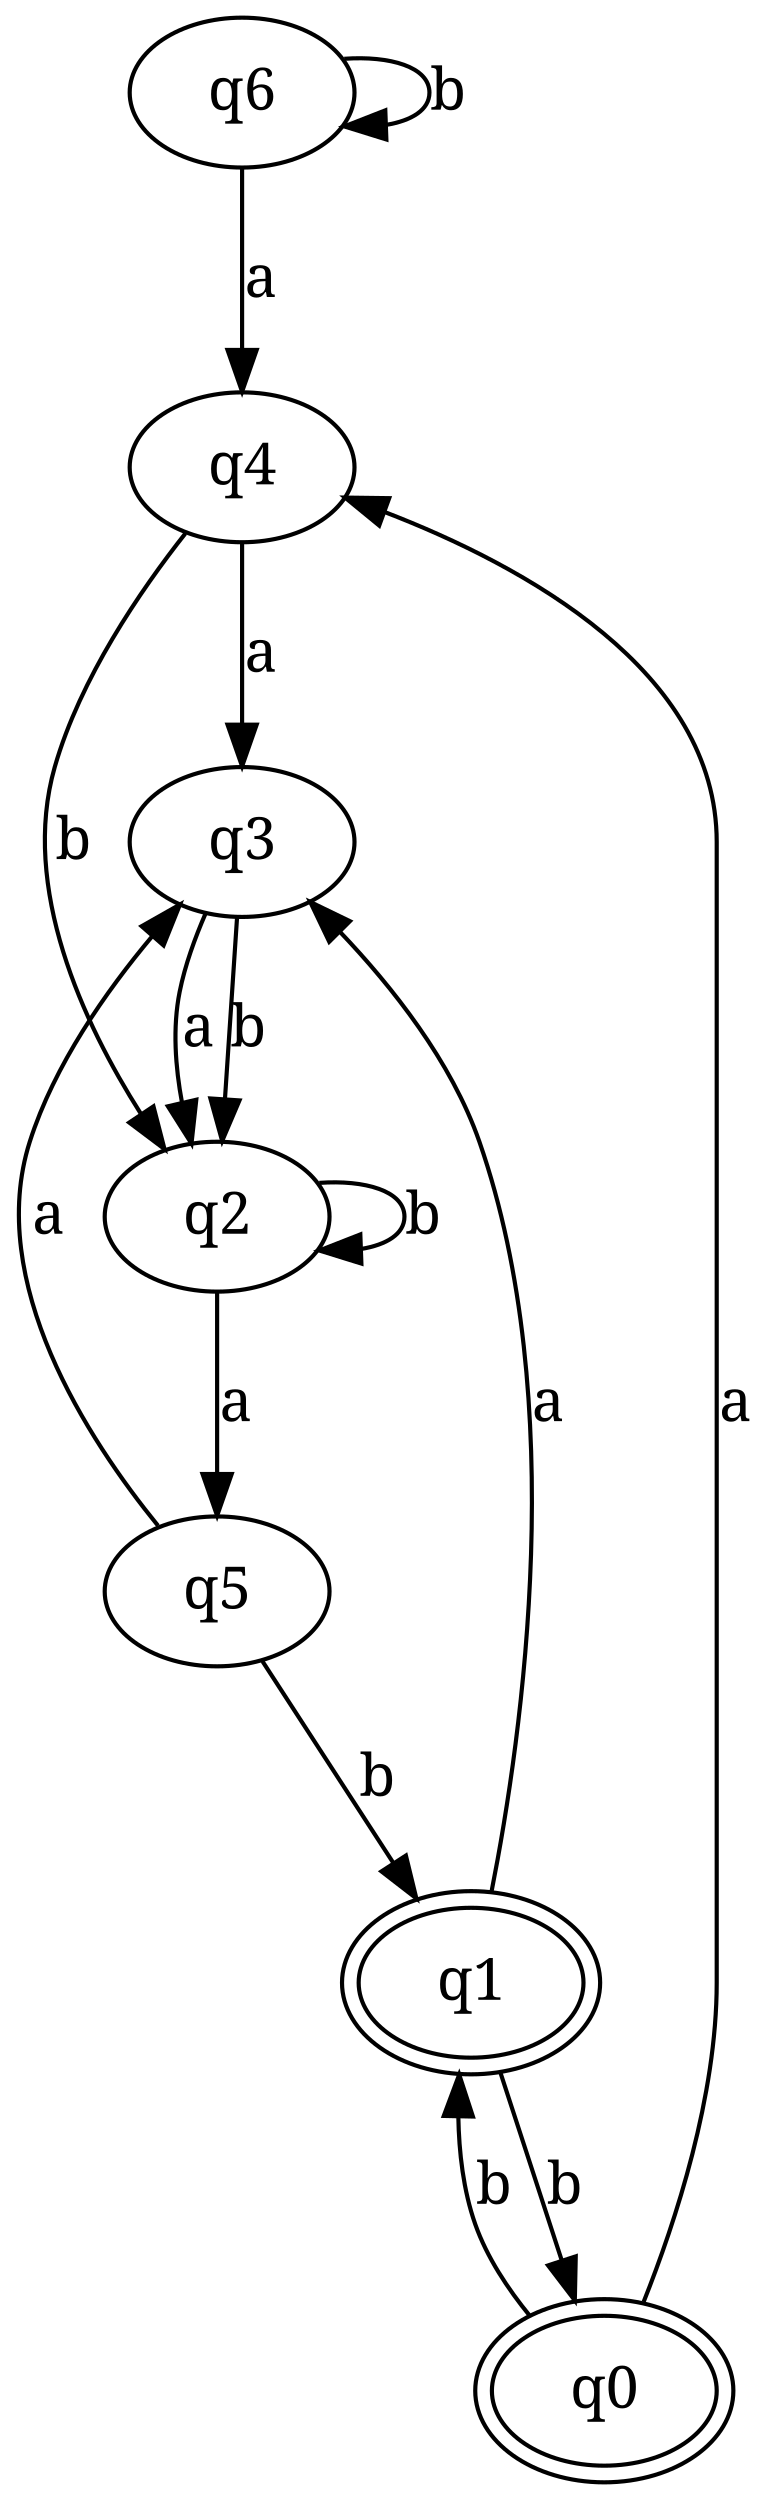
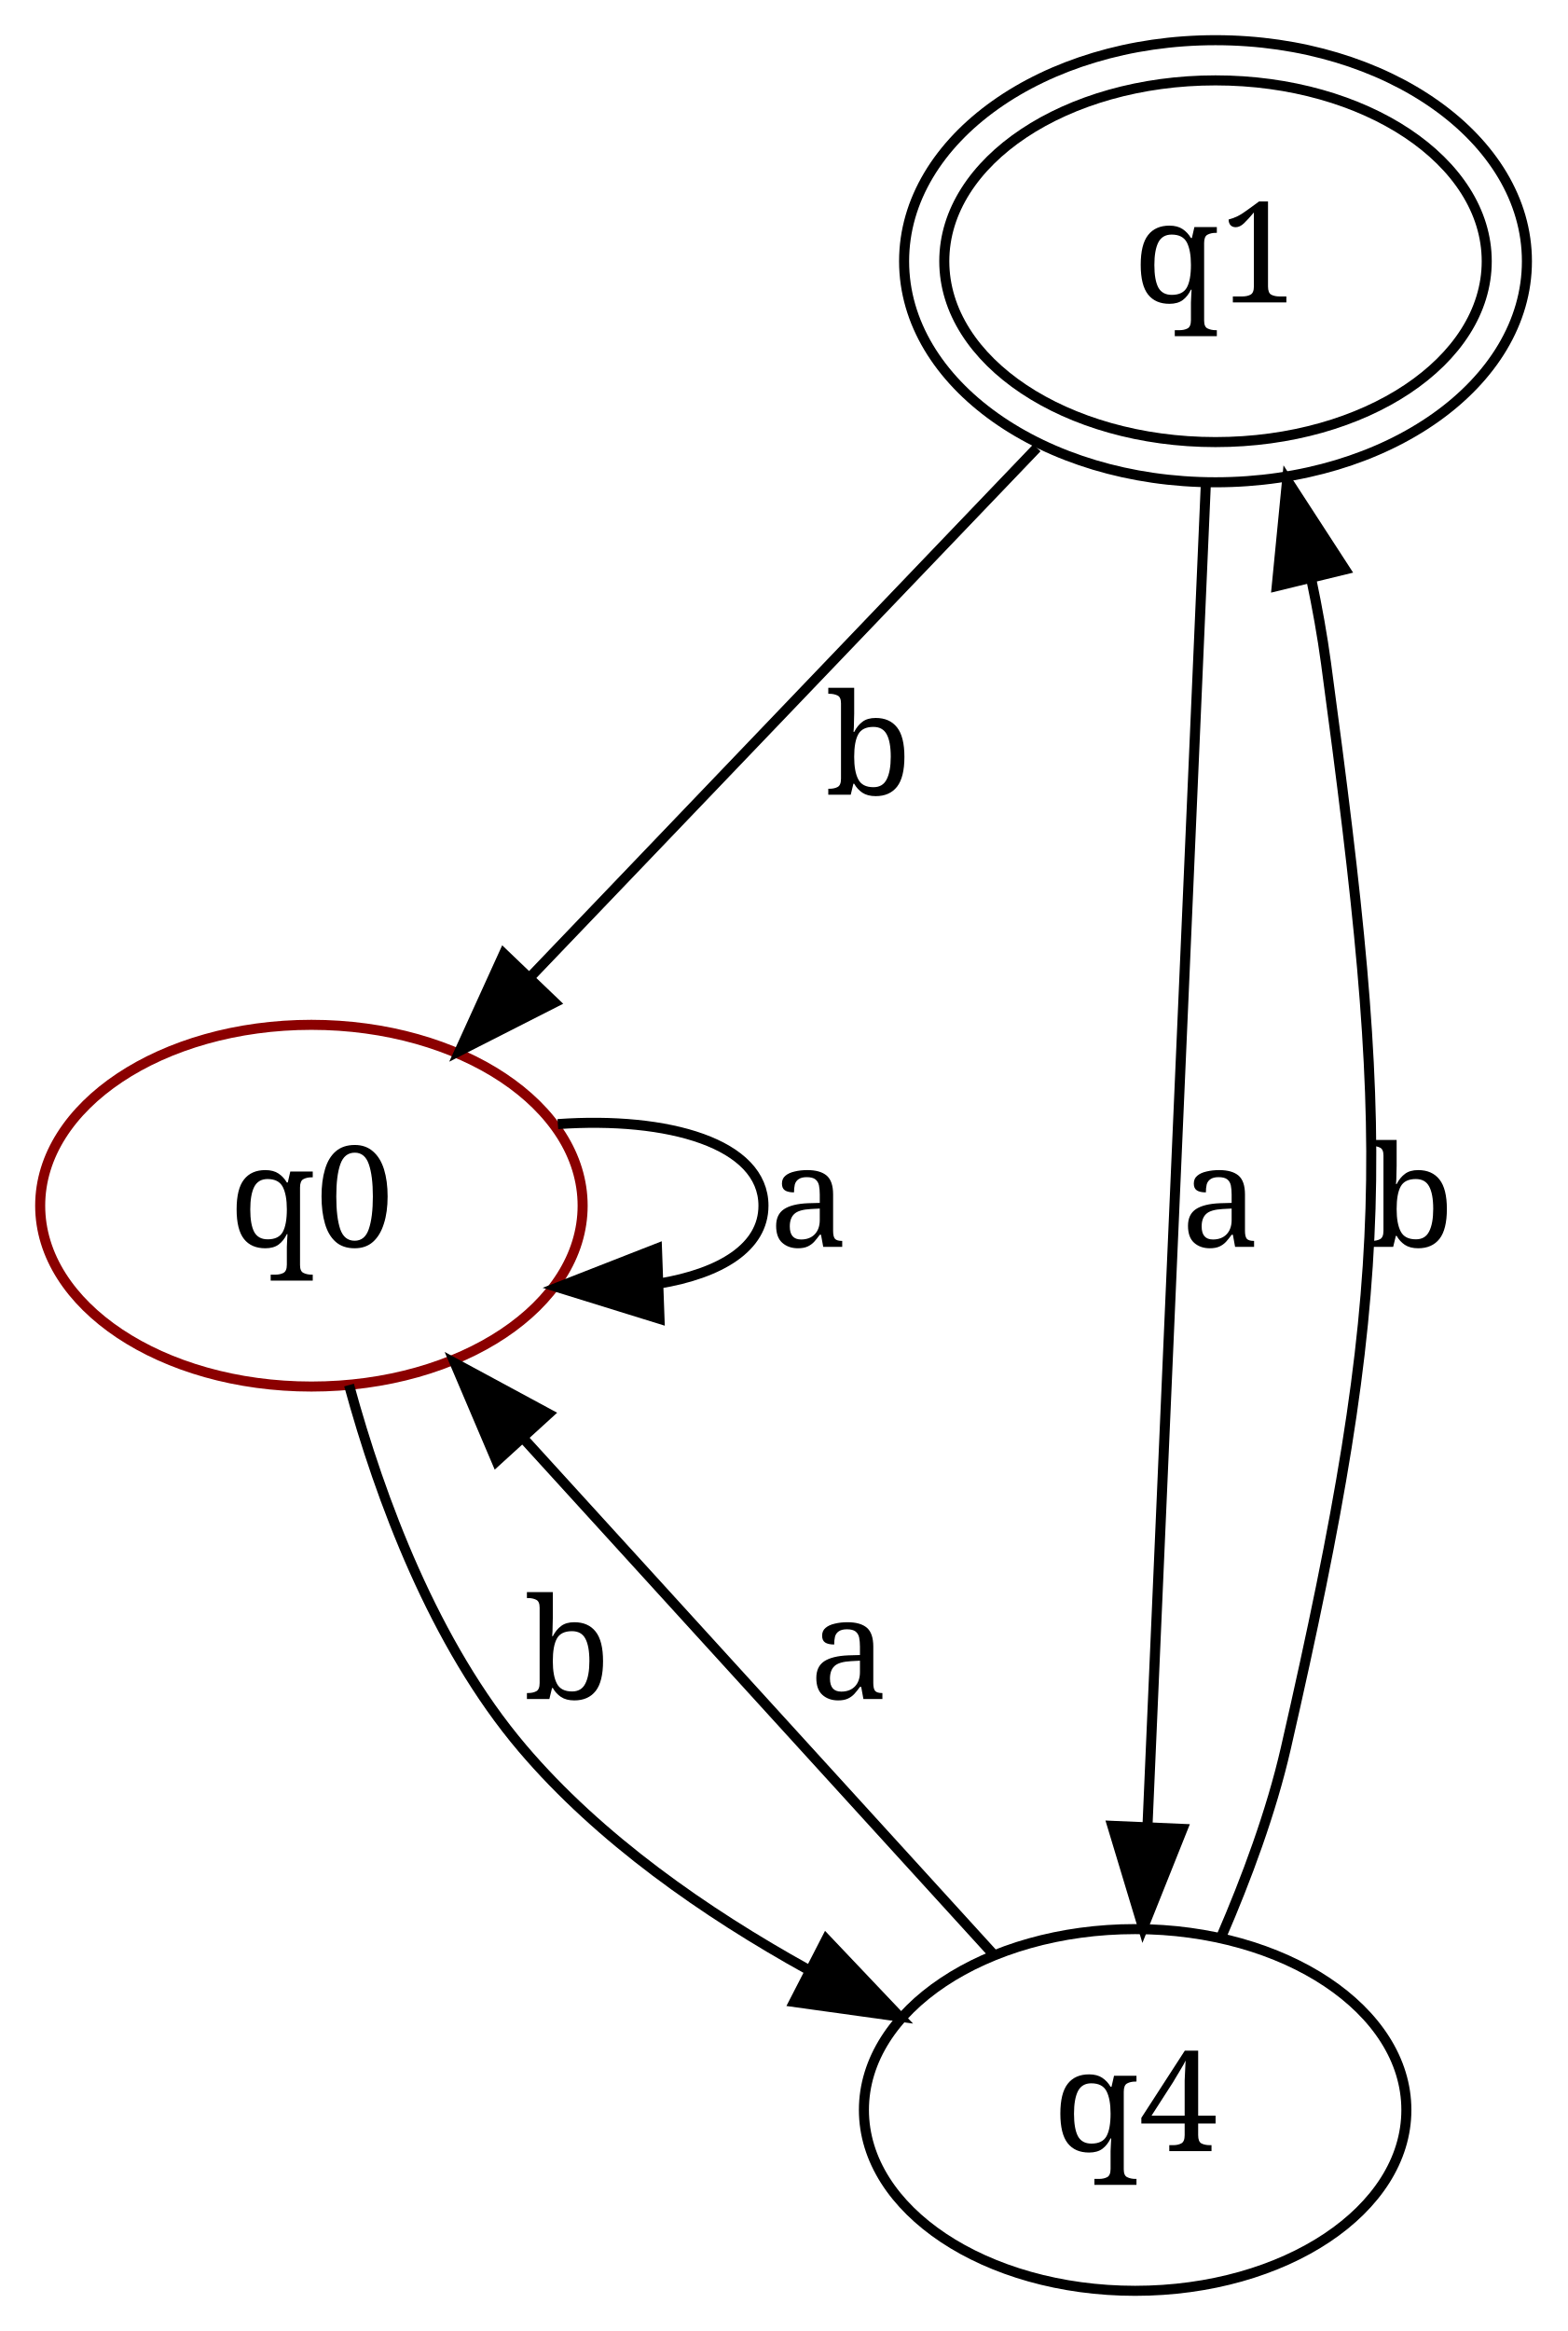
- <svg xmlns="http://www.w3.org/2000/svg" width="185pt" height="600pt" viewBox="0.00 0.00 185.15 600.00">
-   <g id="graph1" class="graph" transform="scale(1 1) rotate(0) translate(4 596)">
-     <polygon fill="white" stroke="white" points="-4,5 -4,-596 182.15,-596 182.15,5 -4,5" />
+ <svg xmlns="http://www.w3.org/2000/svg" width="156pt" height="232pt" viewBox="0.00 0.00 156.00 232.00">
+   <g id="graph1" class="graph" transform="scale(1 1) rotate(0) translate(4 228)">
+     <polygon fill="white" stroke="white" points="-4,5 -4,-228 153,-228 153,5 -4,5" />
    <g id="node1" class="node">
-       <ellipse fill="none" stroke="black" cx="54.15" cy="-574" rx="27" ry="18" />
-       <text text-anchor="middle" x="54.15" y="-569.9" font-family="Times Roman,serif" font-size="14.00">q6</text>
+       <ellipse fill="none" stroke="black" cx="117" cy="-202" rx="27" ry="18" />
+       <ellipse fill="none" stroke="black" cx="117" cy="-202" rx="31" ry="22" />
+       <text text-anchor="middle" x="117" y="-197.9" font-family="Times Roman,serif" font-size="14.00">q1</text>
+     </g>
+     <g id="node3" class="node">
+       <ellipse fill="none" stroke="darkred" cx="27" cy="-108" rx="27" ry="18" />
+       <text text-anchor="middle" x="27" y="-103.9" font-family="Times Roman,serif" font-size="14.00">q0</text>
    </g>
    <g id="edge2" class="edge">
-       <path fill="none" stroke="black" d="M78.682,-582.121C89.658,-582.895 99.15,-580.188 99.15,-574 99.15,-569.843 94.865,-567.257 88.724,-566.242" />
-       <polygon fill="black" stroke="black" points="88.802,-562.742 78.682,-565.879 88.549,-569.738 88.802,-562.742" />
-       <text text-anchor="middle" x="103.65" y="-569.9" font-family="Times Roman,serif" font-size="14.00">b</text>
+       <path fill="none" stroke="black" d="M99.219,-183.429C84.779,-168.347 64.35,-147.01 48.902,-130.876" />
+       <polygon fill="black" stroke="black" points="51.211,-128.226 41.767,-123.424 46.155,-133.067 51.211,-128.226" />
+       <text text-anchor="middle" x="82.5" y="-148.9" font-family="Times Roman,serif" font-size="14.00">b</text>
    </g>
-     <g id="node4" class="node">
-       <ellipse fill="none" stroke="black" cx="54.15" cy="-484" rx="27" ry="18" />
-       <text text-anchor="middle" x="54.15" y="-479.9" font-family="Times Roman,serif" font-size="14.00">q4</text>
+     <g id="node5" class="node">
+       <ellipse fill="none" stroke="black" cx="109" cy="-18" rx="27" ry="18" />
+       <text text-anchor="middle" x="109" y="-13.9" font-family="Times Roman,serif" font-size="14.00">q4</text>
    </g>
    <g id="edge4" class="edge">
-       <path fill="none" stroke="black" d="M54.15,-555.787C54.15,-543.344 54.15,-526.605 54.15,-512.421" />
-       <polygon fill="black" stroke="black" points="57.65,-512.186 54.15,-502.186 50.65,-512.186 57.65,-512.186" />
-       <text text-anchor="middle" x="58.65" y="-524.9" font-family="Times Roman,serif" font-size="14.00">a</text>
+       <path fill="none" stroke="black" d="M116.035,-179.805C114.579,-146.312 111.821,-82.875 110.225,-46.169" />
+       <polygon fill="black" stroke="black" points="113.72,-45.974 109.788,-36.135 106.726,-46.278 113.72,-45.974" />
+       <text text-anchor="middle" x="117.5" y="-103.9" font-family="Times Roman,serif" font-size="14.00">a</text>
    </g>
-     <g id="node9" class="node">
-       <ellipse fill="none" stroke="black" cx="54.15" cy="-394" rx="27" ry="18" />
-       <text text-anchor="middle" x="54.15" y="-389.9" font-family="Times Roman,serif" font-size="14.00">q3</text>
+     <g id="edge12" class="edge">
+       <path fill="none" stroke="black" d="M51.532,-116.121C62.508,-116.895 72,-114.188 72,-108 72,-103.843 67.715,-101.257 61.574,-100.242" />
+       <polygon fill="black" stroke="black" points="61.652,-96.742 51.532,-99.879 61.4,-103.738 61.652,-96.742" />
+       <text text-anchor="middle" x="76.5" y="-103.9" font-family="Times Roman,serif" font-size="14.00">a</text>
    </g>
-     <g id="edge20" class="edge">
-       <path fill="none" stroke="black" d="M54.15,-465.787C54.15,-453.344 54.15,-436.605 54.15,-422.421" />
-       <polygon fill="black" stroke="black" points="57.65,-422.186 54.15,-412.186 50.65,-422.186 57.65,-422.186" />
-       <text text-anchor="middle" x="58.65" y="-434.9" font-family="Times Roman,serif" font-size="14.00">a</text>
-     </g>
-     <g id="node10" class="node">
-       <ellipse fill="none" stroke="black" cx="48.15" cy="-304" rx="27" ry="18" />
-       <text text-anchor="middle" x="48.15" y="-299.9" font-family="Times Roman,serif" font-size="14.00">q2</text>
-     </g>
-     <g id="edge18" class="edge">
-       <path fill="none" stroke="black" d="M40.529,-468.122C29.647,-454.32 15.245,-433.254 9.15,-412 0.831,-382.993 15.986,-350.528 29.763,-328.837" />
-       <polygon fill="black" stroke="black" points="32.861,-330.501 35.511,-320.242 27.043,-326.609 32.861,-330.501" />
-       <text text-anchor="middle" x="13.65" y="-389.9" font-family="Times Roman,serif" font-size="14.00">b</text>
-     </g>
-     <g id="node5" class="node">
-       <ellipse fill="none" stroke="black" cx="48.15" cy="-214" rx="27" ry="18" />
-       <text text-anchor="middle" x="48.15" y="-209.9" font-family="Times Roman,serif" font-size="14.00">q5</text>
-     </g>
-     <g id="node7" class="node">
-       <ellipse fill="none" stroke="black" cx="109.15" cy="-120" rx="27" ry="18" />
-       <ellipse fill="none" stroke="black" cx="109.15" cy="-120" rx="31" ry="22" />
-       <text text-anchor="middle" x="109.15" y="-115.9" font-family="Times Roman,serif" font-size="14.00">q1</text>
+     <g id="edge10" class="edge">
+       <path fill="none" stroke="black" d="M30.747,-90.148C33.849,-78.8 39.208,-64.349 48,-54 55.681,-44.959 66.235,-37.62 76.406,-31.984" />
+       <polygon fill="black" stroke="black" points="78.252,-34.971 85.546,-27.287 75.052,-28.745 78.252,-34.971" />
+       <text text-anchor="middle" x="52.5" y="-58.9" font-family="Times Roman,serif" font-size="14.00">b</text>
    </g>
    <g id="edge6" class="edge">
-       <path fill="none" stroke="black" d="M59.055,-197.195C67.787,-183.739 80.236,-164.556 90.538,-148.68" />
-       <polygon fill="black" stroke="black" points="93.496,-150.551 96.004,-140.257 87.624,-146.741 93.496,-150.551" />
-       <text text-anchor="middle" x="86.65" y="-164.9" font-family="Times Roman,serif" font-size="14.00">b</text>
+       <path fill="none" stroke="black" d="M117.553,-35.184C120.077,-41.018 122.549,-47.664 124,-54 134.723,-100.821 134.426,-114.399 128,-162 127.633,-164.717 127.132,-167.51 126.545,-170.297" />
+       <polygon fill="black" stroke="black" points="123.096,-169.669 124.128,-180.213 129.897,-171.326 123.096,-169.669" />
+       <text text-anchor="middle" x="136.5" y="-103.9" font-family="Times Roman,serif" font-size="14.00">b</text>
    </g>
    <g id="edge8" class="edge">
-       <path fill="none" stroke="black" d="M33.957,-229.777C17.071,-250.531 -7.57,-288.321 3.15,-322 8.998,-340.374 21.425,-358.086 32.548,-371.345" />
-       <polygon fill="black" stroke="black" points="30.017,-373.768 39.234,-378.991 35.286,-369.16 30.017,-373.768" />
-       <text text-anchor="middle" x="7.65" y="-299.9" font-family="Times Roman,serif" font-size="14.00">a</text>
-     </g>
-     <g id="edge16" class="edge">
-       <path fill="none" stroke="black" d="M114.084,-142.005C121.581,-179.978 132.815,-259.728 111.15,-322 104.449,-341.258 90.217,-359.245 77.65,-372.424" />
-       <polygon fill="black" stroke="black" points="75.083,-370.042 70.514,-379.601 80.047,-374.978 75.083,-370.042" />
-       <text text-anchor="middle" x="127.65" y="-254.9" font-family="Times Roman,serif" font-size="14.00">a</text>
-     </g>
-     <g id="node14" class="node">
-       <ellipse fill="none" stroke="black" cx="141.15" cy="-22" rx="27" ry="18" />
-       <ellipse fill="none" stroke="black" cx="141.15" cy="-22" rx="31" ry="22" />
-       <text text-anchor="middle" x="141.15" y="-17.9" font-family="Times Roman,serif" font-size="14.00">q0</text>
-     </g>
-     <g id="edge14" class="edge">
-       <path fill="none" stroke="black" d="M116.252,-98.251C120.56,-85.055 126.131,-67.994 130.911,-53.357" />
-       <polygon fill="black" stroke="black" points="134.291,-54.281 134.068,-43.689 127.637,-52.108 134.291,-54.281" />
-       <text text-anchor="middle" x="131.65" y="-66.9" font-family="Times Roman,serif" font-size="14.00">b</text>
-     </g>
-     <g id="edge22" class="edge">
-       <path fill="none" stroke="black" d="M52.935,-375.787C52.106,-363.344 50.99,-346.605 50.044,-332.421" />
-       <polygon fill="black" stroke="black" points="53.52,-331.931 49.362,-322.186 46.535,-332.396 53.52,-331.931" />
-       <text text-anchor="middle" x="55.65" y="-344.9" font-family="Times Roman,serif" font-size="14.00">b</text>
-     </g>
-     <g id="edge24" class="edge">
-       <path fill="none" stroke="black" d="M45.39,-376.86C42.853,-371.03 40.425,-364.374 39.15,-358 37.427,-349.387 38.121,-339.954 39.712,-331.417" />
-       <polygon fill="black" stroke="black" points="43.148,-332.094 41.994,-321.562 36.328,-330.515 43.148,-332.094" />
-       <text text-anchor="middle" x="43.65" y="-344.9" font-family="Times Roman,serif" font-size="14.00">a</text>
-     </g>
-     <g id="edge12" class="edge">
-       <path fill="none" stroke="black" d="M48.15,-285.787C48.15,-273.344 48.15,-256.605 48.15,-242.421" />
-       <polygon fill="black" stroke="black" points="51.65,-242.186 48.15,-232.186 44.65,-242.186 51.65,-242.186" />
-       <text text-anchor="middle" x="52.65" y="-254.9" font-family="Times Roman,serif" font-size="14.00">a</text>
-     </g>
-     <g id="edge10" class="edge">
-       <path fill="none" stroke="black" d="M72.682,-312.121C83.658,-312.895 93.15,-310.188 93.15,-304 93.15,-299.843 88.865,-297.257 82.724,-296.242" />
-       <polygon fill="black" stroke="black" points="82.802,-292.742 72.682,-295.879 82.549,-299.738 82.802,-292.742" />
-       <text text-anchor="middle" x="97.65" y="-299.9" font-family="Times Roman,serif" font-size="14.00">b</text>
-     </g>
-     <g id="edge28" class="edge">
-       <path fill="none" stroke="black" d="M150.593,-43.332C158.379,-62.879 168.15,-92.822 168.15,-120 168.15,-394 168.15,-394 168.15,-394 168.15,-435.082 121.979,-460.325 88.404,-473.251" />
-       <polygon fill="black" stroke="black" points="87.082,-470.007 78.886,-476.722 89.48,-476.584 87.082,-470.007" />
-       <text text-anchor="middle" x="172.65" y="-254.9" font-family="Times Roman,serif" font-size="14.00">a</text>
-     </g>
-     <g id="edge26" class="edge">
-       <path fill="none" stroke="black" d="M123.238,-40.02C118.008,-46.429 112.949,-54.044 110.15,-62 107.298,-70.105 106.237,-79.249 106.088,-87.84" />
-       <polygon fill="black" stroke="black" points="102.591,-88.013 106.301,-97.937 109.589,-87.866 102.591,-88.013" />
-       <text text-anchor="middle" x="114.65" y="-66.9" font-family="Times Roman,serif" font-size="14.00">b</text>
+       <path fill="none" stroke="black" d="M94.88,-33.497C82,-47.635 62.79,-68.718 48.09,-84.853" />
+       <polygon fill="black" stroke="black" points="45.431,-82.574 41.283,-92.323 50.605,-87.288 45.431,-82.574" />
+       <text text-anchor="middle" x="80.5" y="-58.9" font-family="Times Roman,serif" font-size="14.00">a</text>
    </g>
  </g>
</svg>
